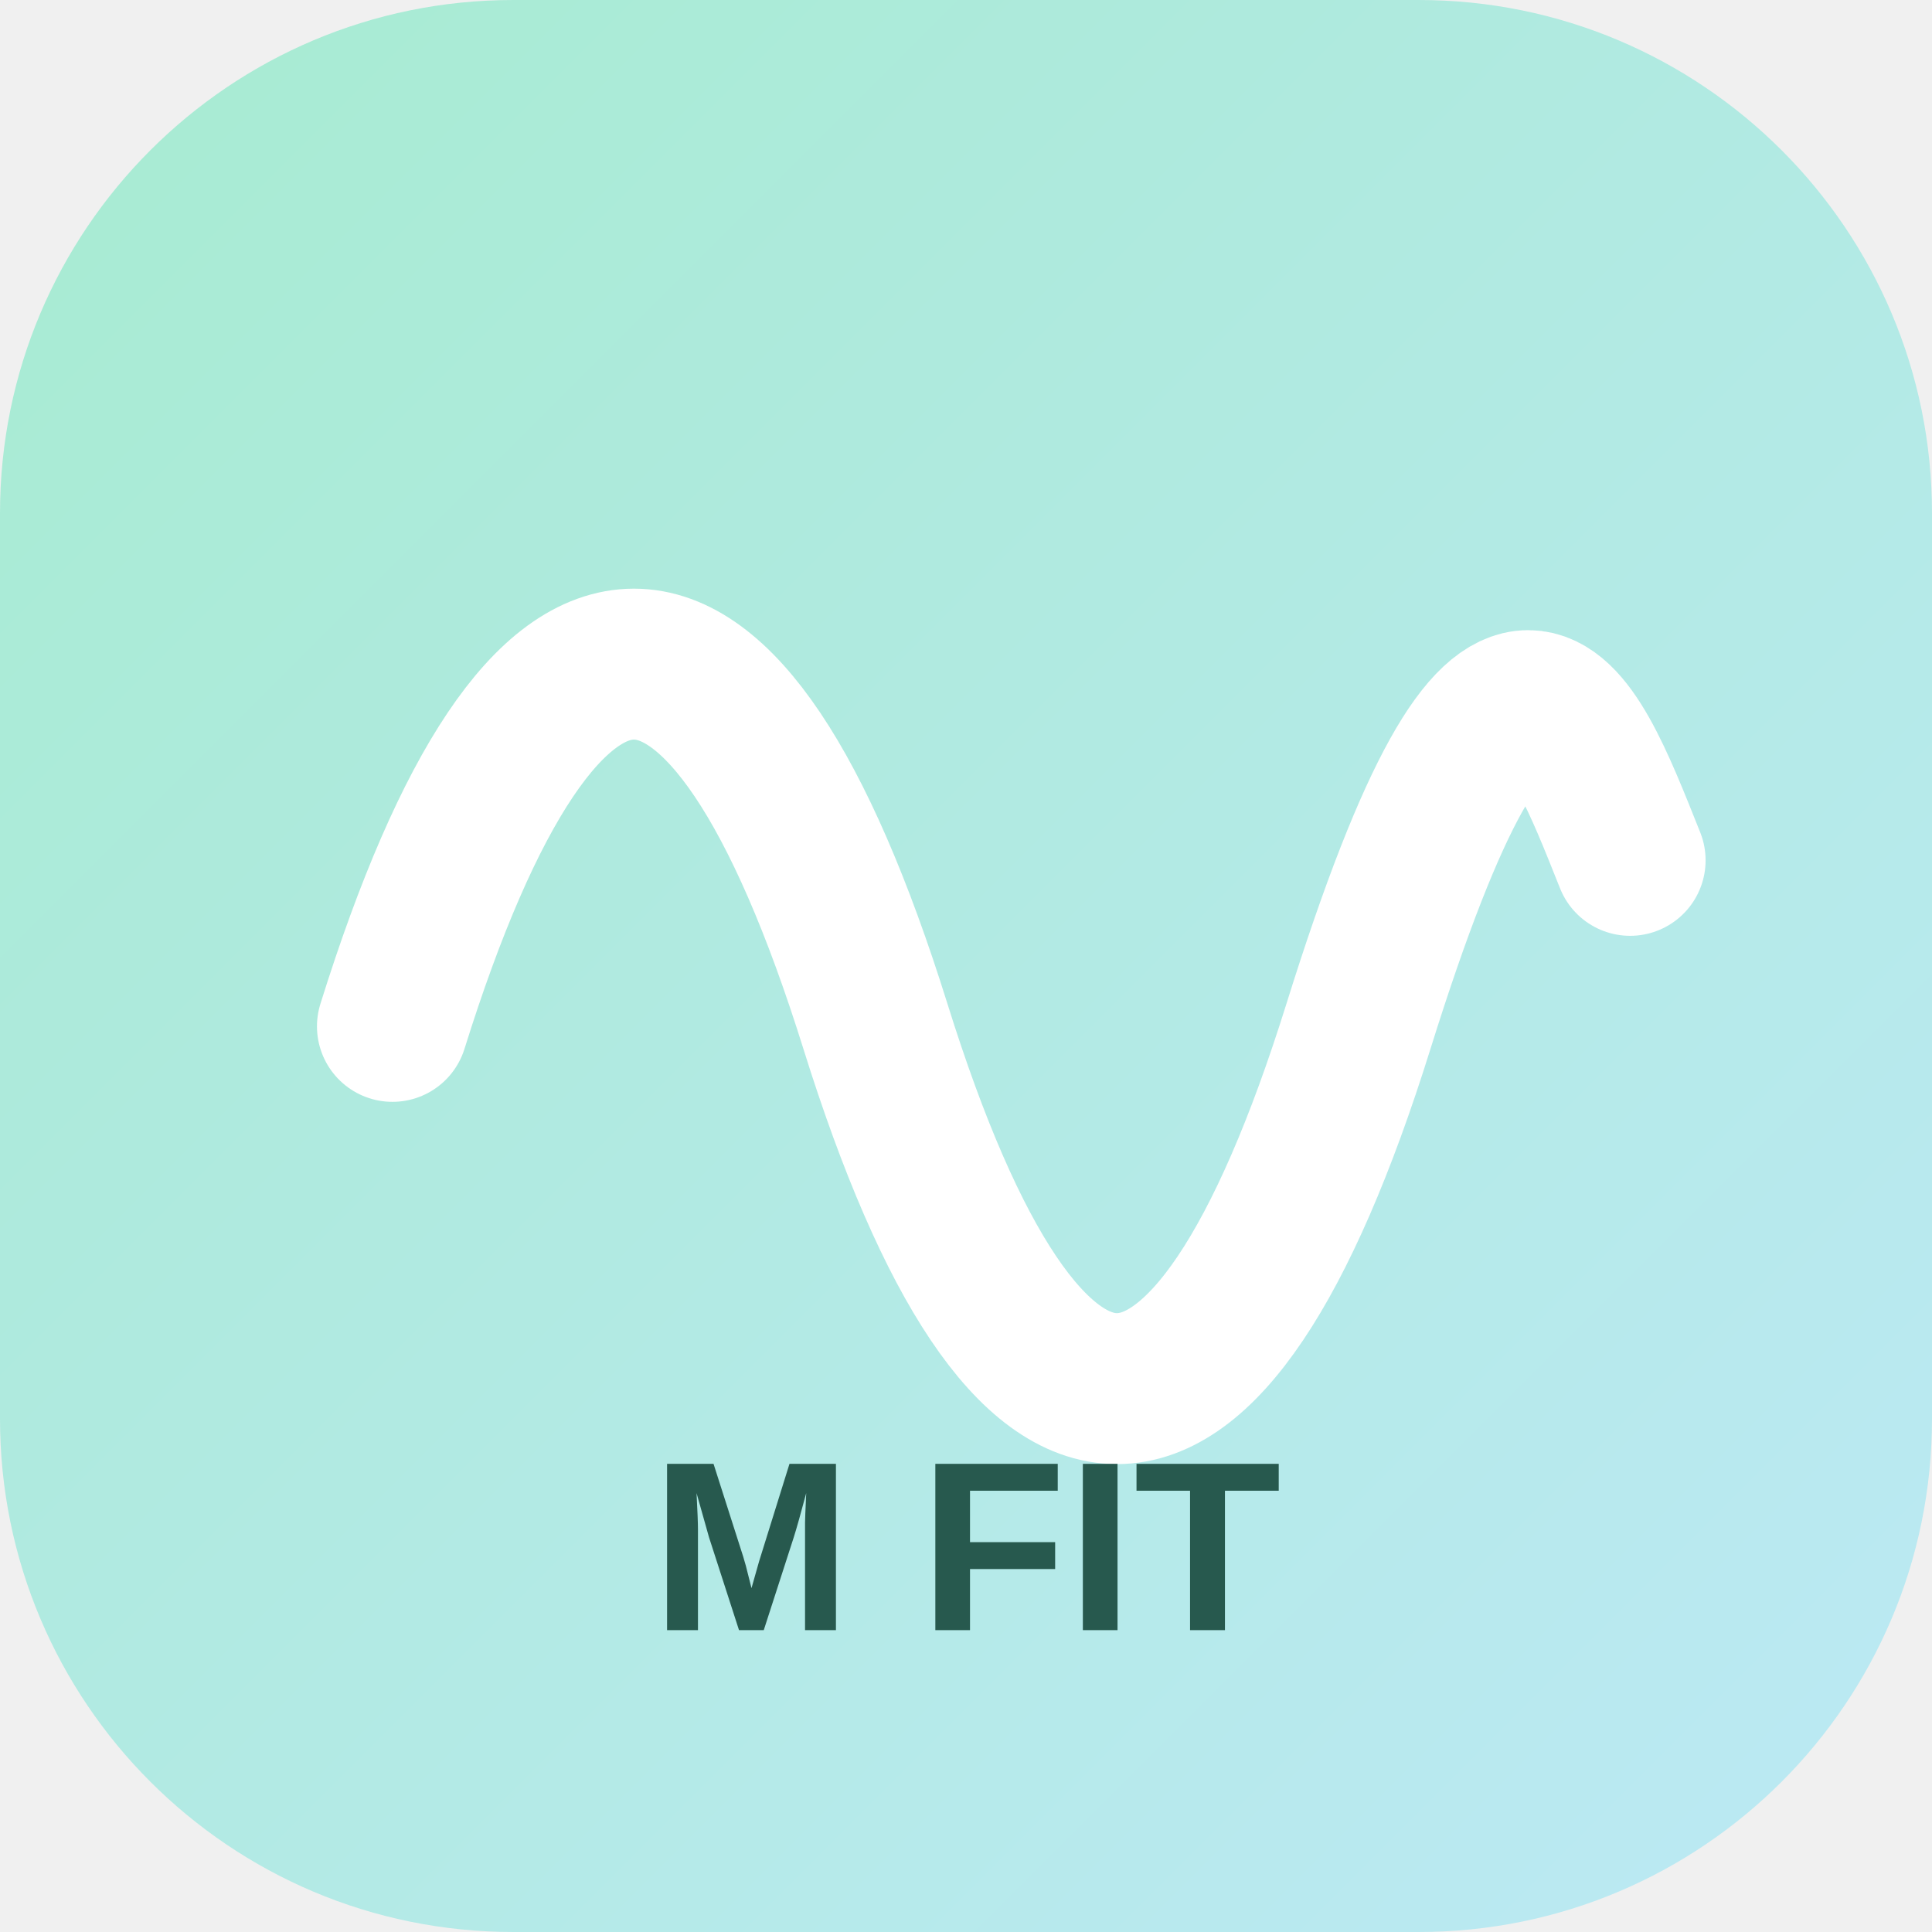
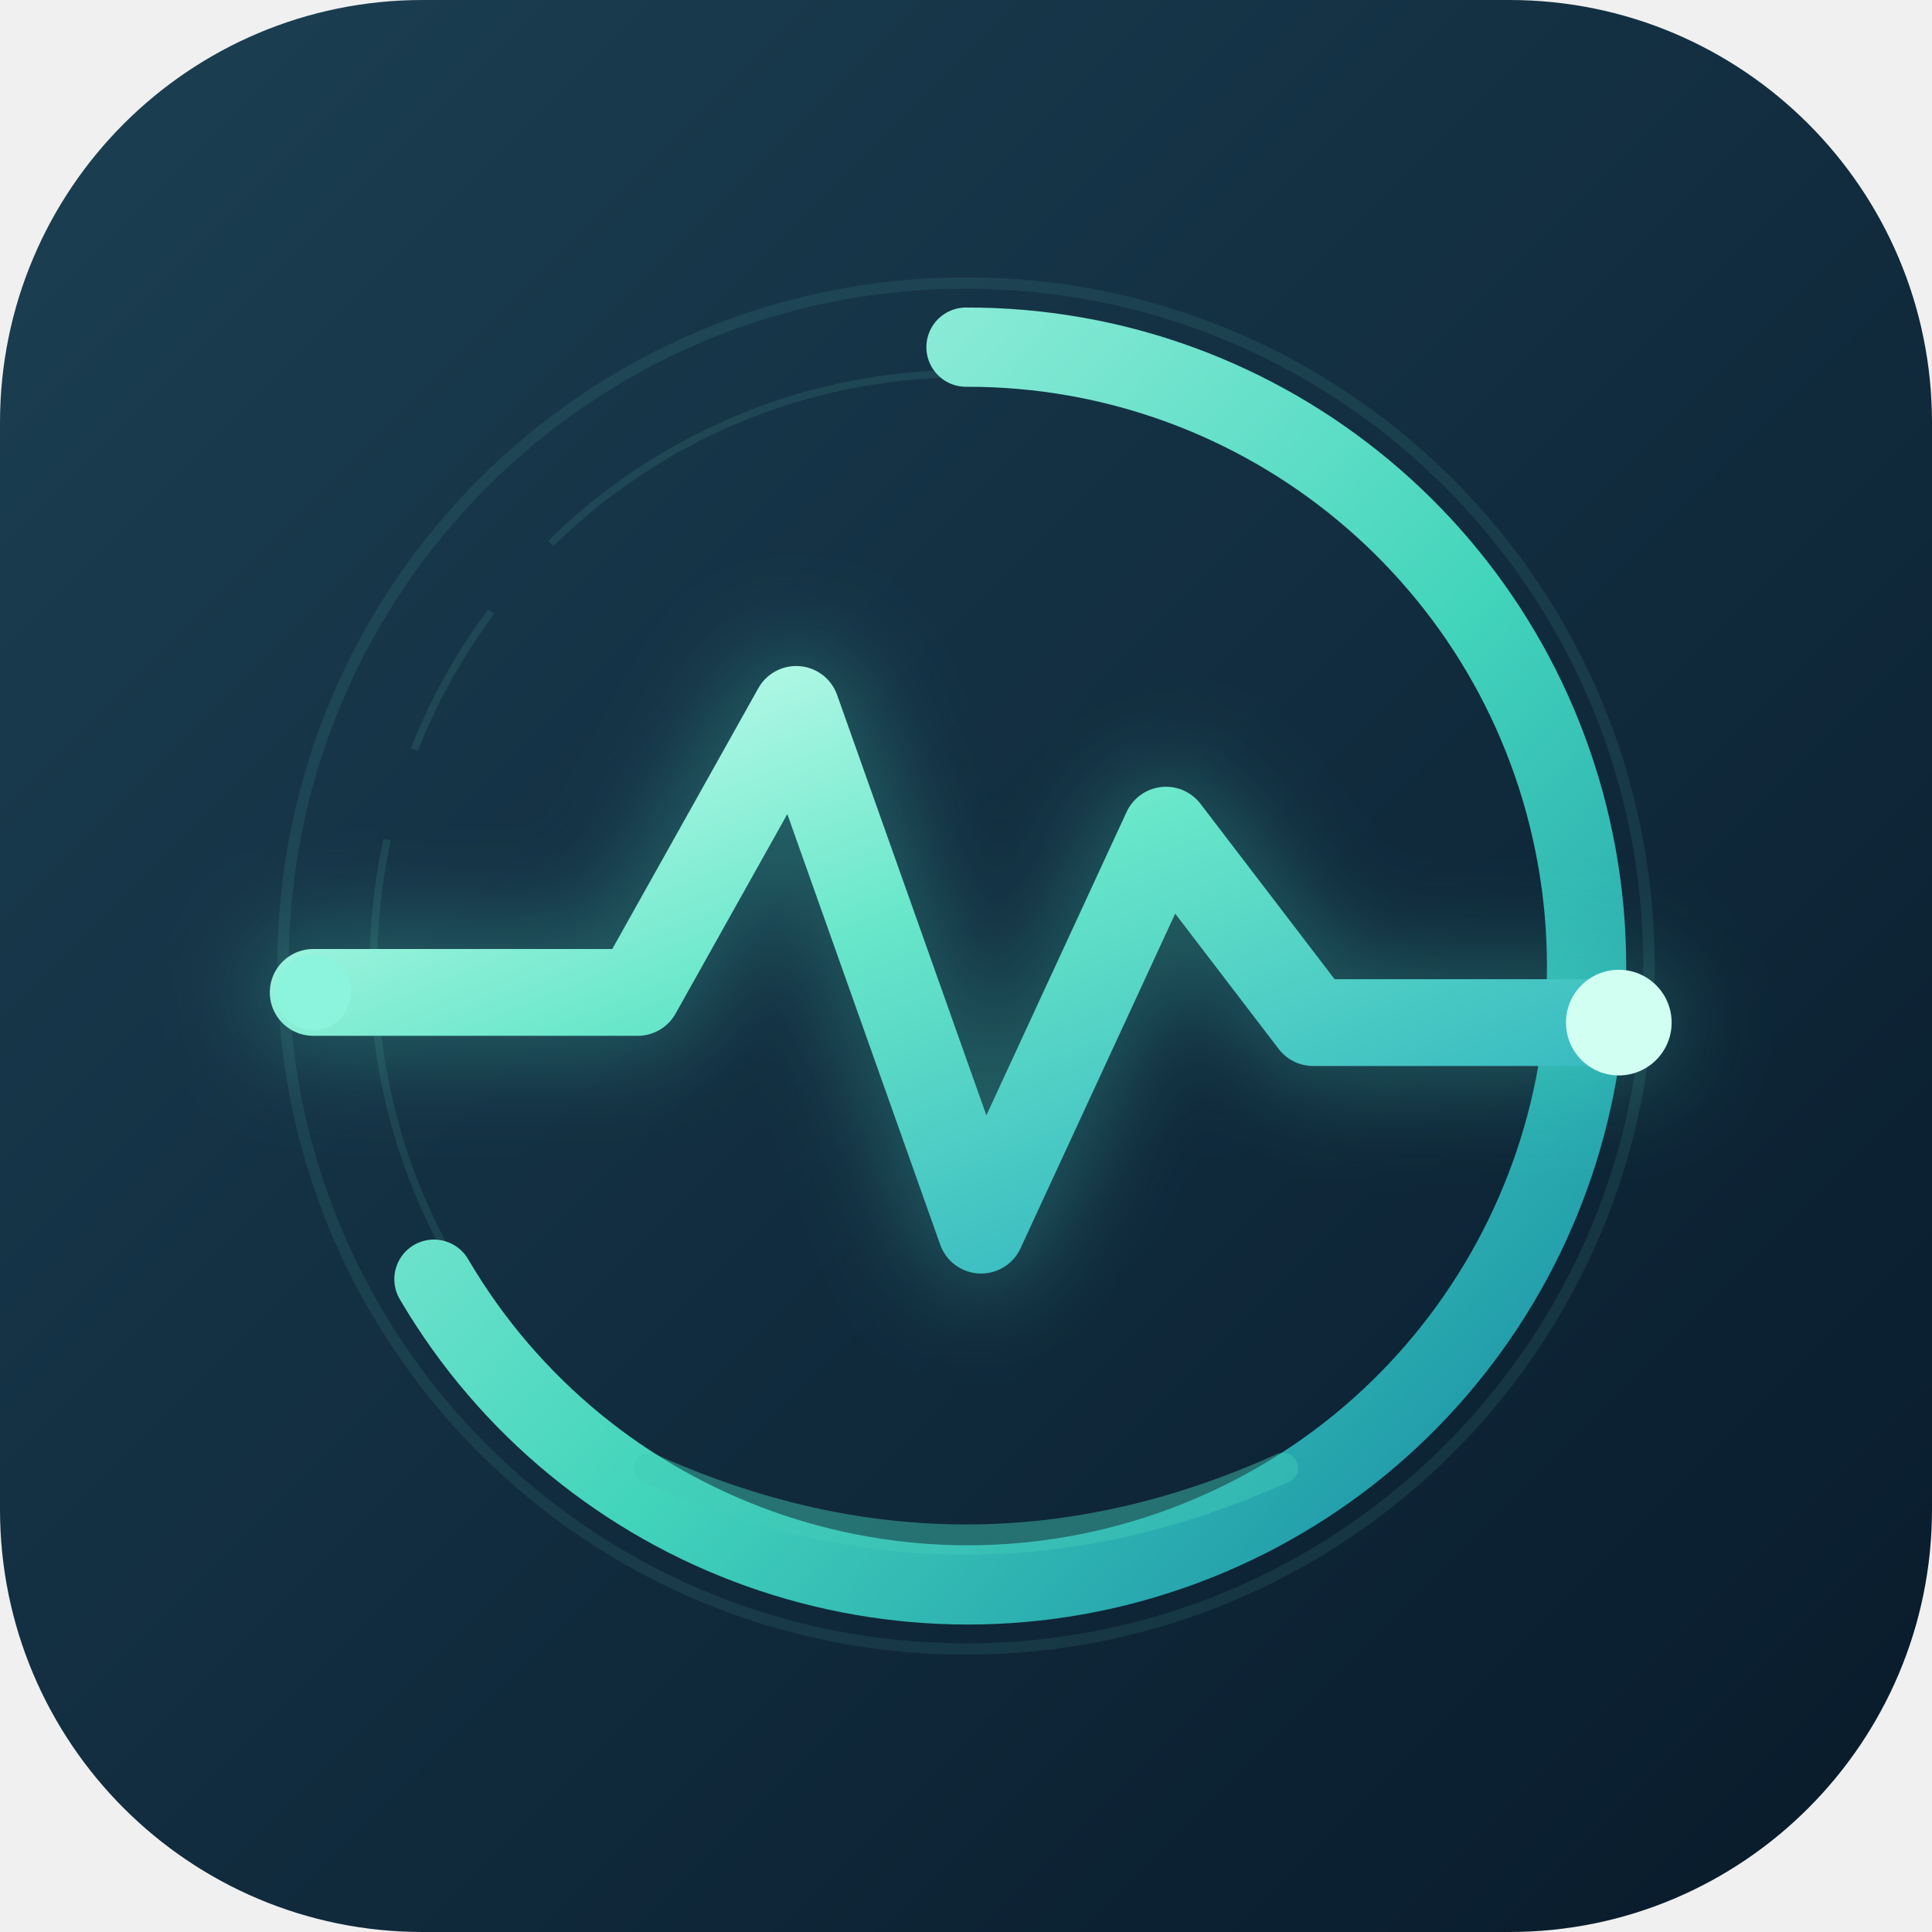
- <svg xmlns="http://www.w3.org/2000/svg" viewBox="0 0 128 128">
+ <svg xmlns="http://www.w3.org/2000/svg" viewBox="0 0 512 512">
  <defs>
-     <linearGradient id="g" x2="1" y2="1">
-       <stop stop-color="#a7ebd1" />
-       <stop offset="1" stop-color="#bce9f5" />
+     <linearGradient id="bg" x1="0" y1="0" x2="1" y2="1">
+       <stop offset="0" stop-color="#1c4053" />
+       <stop offset=".58" stop-color="#102a3c" />
+       <stop offset="1" stop-color="#081a2a" />
    </linearGradient>
+     <linearGradient id="pulse" x1="0" y1="0" x2="1" y2="1">
+       <stop offset="0" stop-color="#d0fff1" />
+       <stop offset=".42" stop-color="#69e7ca" />
+       <stop offset="1" stop-color="#27a9bd" />
+     </linearGradient>
+     <linearGradient id="ring" x1="0" y1="0" x2="1" y2="1">
+       <stop offset="0" stop-color="#b4f8e6" />
+       <stop offset=".55" stop-color="#43d5bc" />
+       <stop offset="1" stop-color="#1689a5" />
+     </linearGradient>
+     <filter id="glow" x="-40%" y="-40%" width="180%" height="180%">
+       <feGaussianBlur stdDeviation="13" />
+     </filter>
  </defs>
-   <rect width="128" height="128" rx="34" fill="url(#g)" />
-   <path d="M26 68c10-32 22-32 32 0s22 32 32 0 14-21 18-11" fill="none" stroke="#fff" stroke-width="10" stroke-linecap="round" />
-   <text x="64" y="108" text-anchor="middle" font-family="Arial" font-size="16" font-weight="bold" fill="#27594e">M FIT</text>
+   <rect width="512" height="512" rx="112" fill="url(#bg)" />
+   <circle cx="256" cy="256" r="181" fill="none" stroke="#74e6d0" stroke-width="3" opacity=".09" />
+   <circle cx="256" cy="256" r="157" fill="none" stroke="#74e6d0" stroke-width="2" opacity=".10" stroke-dasharray="115 25 42 24" />
+   <path d="M256 92 A164 164 0 1 1 115 339" fill="none" stroke="url(#ring)" stroke-width="21" stroke-linecap="round" />
+   <path d="M83 263 H169 L211 188 L260 326 L309 220 L348 271 H429" fill="none" stroke="#4ee0c2" stroke-width="31" stroke-linecap="round" stroke-linejoin="round" opacity=".28" filter="url(#glow)" />
+   <path d="M83 263 H169 L211 188 L260 326 L309 220 L348 271 H429" fill="none" stroke="url(#pulse)" stroke-width="23" stroke-linecap="round" stroke-linejoin="round" />
+   <circle cx="429" cy="271" r="14" fill="#d1fff1" />
+   <circle cx="83" cy="263" r="10" fill="#8cf3dc" />
+   <path d="M172 389 Q256 427 340 389" fill="none" stroke="#42cdb8" stroke-width="8" stroke-linecap="round" opacity=".45" />
</svg>
